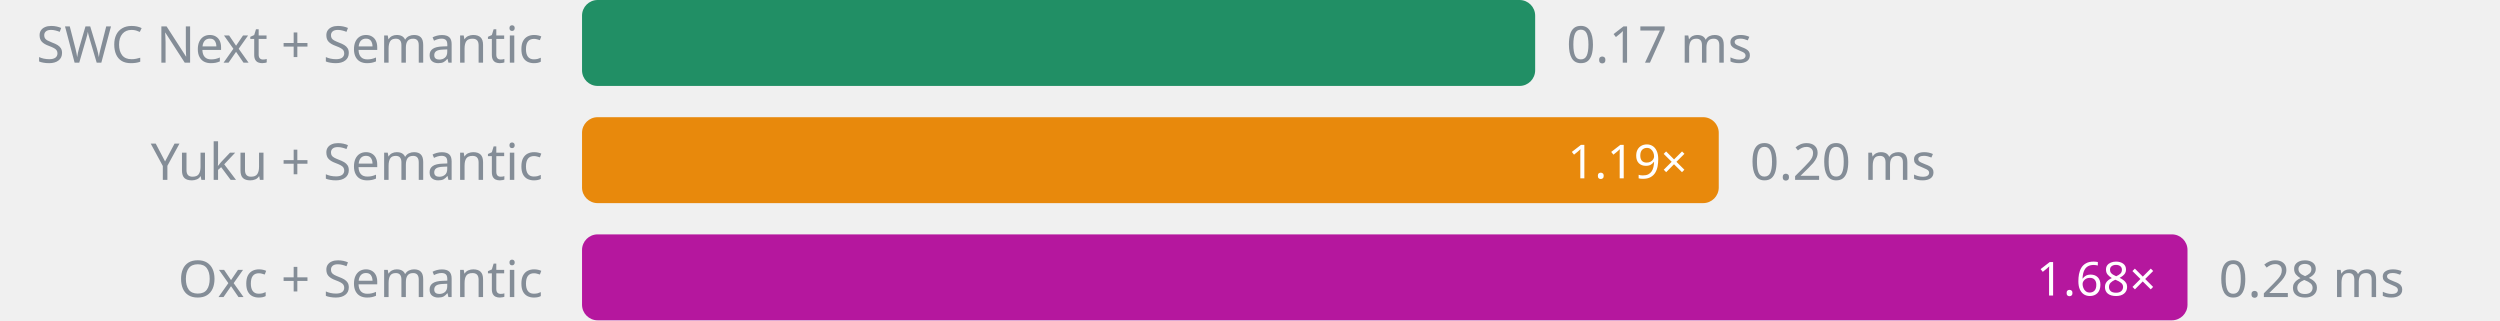
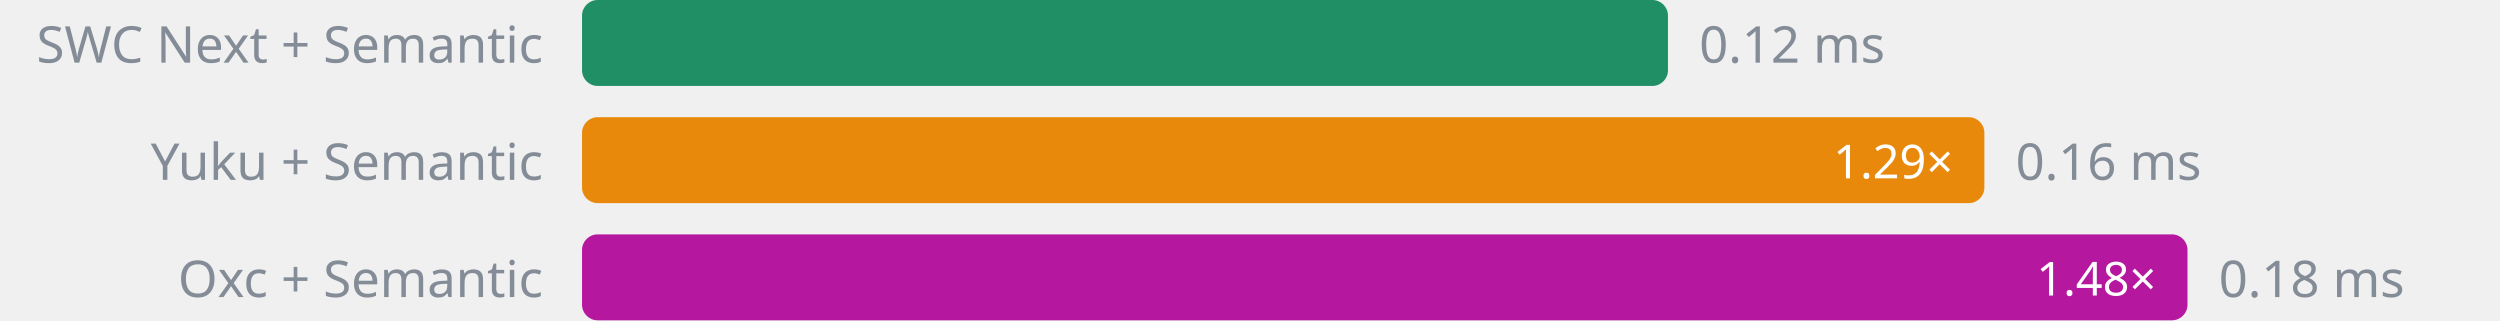
<svg xmlns="http://www.w3.org/2000/svg" width="640" height="82" viewBox="0 0 640 82">
  <style>
    text { font: 13px -apple-system, BlinkMacSystemFont, "Segoe UI", "Noto Sans", Helvetica, Arial, sans-serif; fill: #848d97; dominant-baseline: central; font-variant-numeric: tabular-nums }
    .ratio { font-size: 12px; fill: #fff }
  </style>
  <text x="139" y="11" text-anchor="end">SWC Next + Semantic</text>
-   <rect x="149" y="0" width="244" height="22" rx="4" fill="#218F65" />
-   <text x="401" y="11">0.17 ms</text>
+   <rect x="149" y="0" width="278" height="22" rx="4" fill="#218F65" />
+   <text x="435" y="11">0.12 ms</text>
  <text x="139" y="41" text-anchor="end">Yuku + Semantic</text>
-   <rect x="149" y="30" width="291" height="22" rx="4" fill="#E8890C" />
-   <text x="448" y="41">0.20 ms</text>
-   <text class="ratio" x="432" y="41" text-anchor="end">1.19×</text>
+   <rect x="149" y="30" width="359" height="22" rx="4" fill="#E8890C" />
+   <text x="516" y="41">0.16 ms</text>
+   <text class="ratio" x="500" y="41" text-anchor="end">1.29×</text>
  <text x="139" y="71" text-anchor="end">Oxc + Semantic</text>
  <rect x="149" y="60" width="411" height="22" rx="4" fill="#B5179E" />
-   <text x="568" y="71">0.28 ms</text>
-   <text class="ratio" x="552" y="71" text-anchor="end">1.68×</text>
+   <text x="568" y="71">0.18 ms</text>
+   <text class="ratio" x="552" y="71" text-anchor="end">1.48×</text>
</svg>
